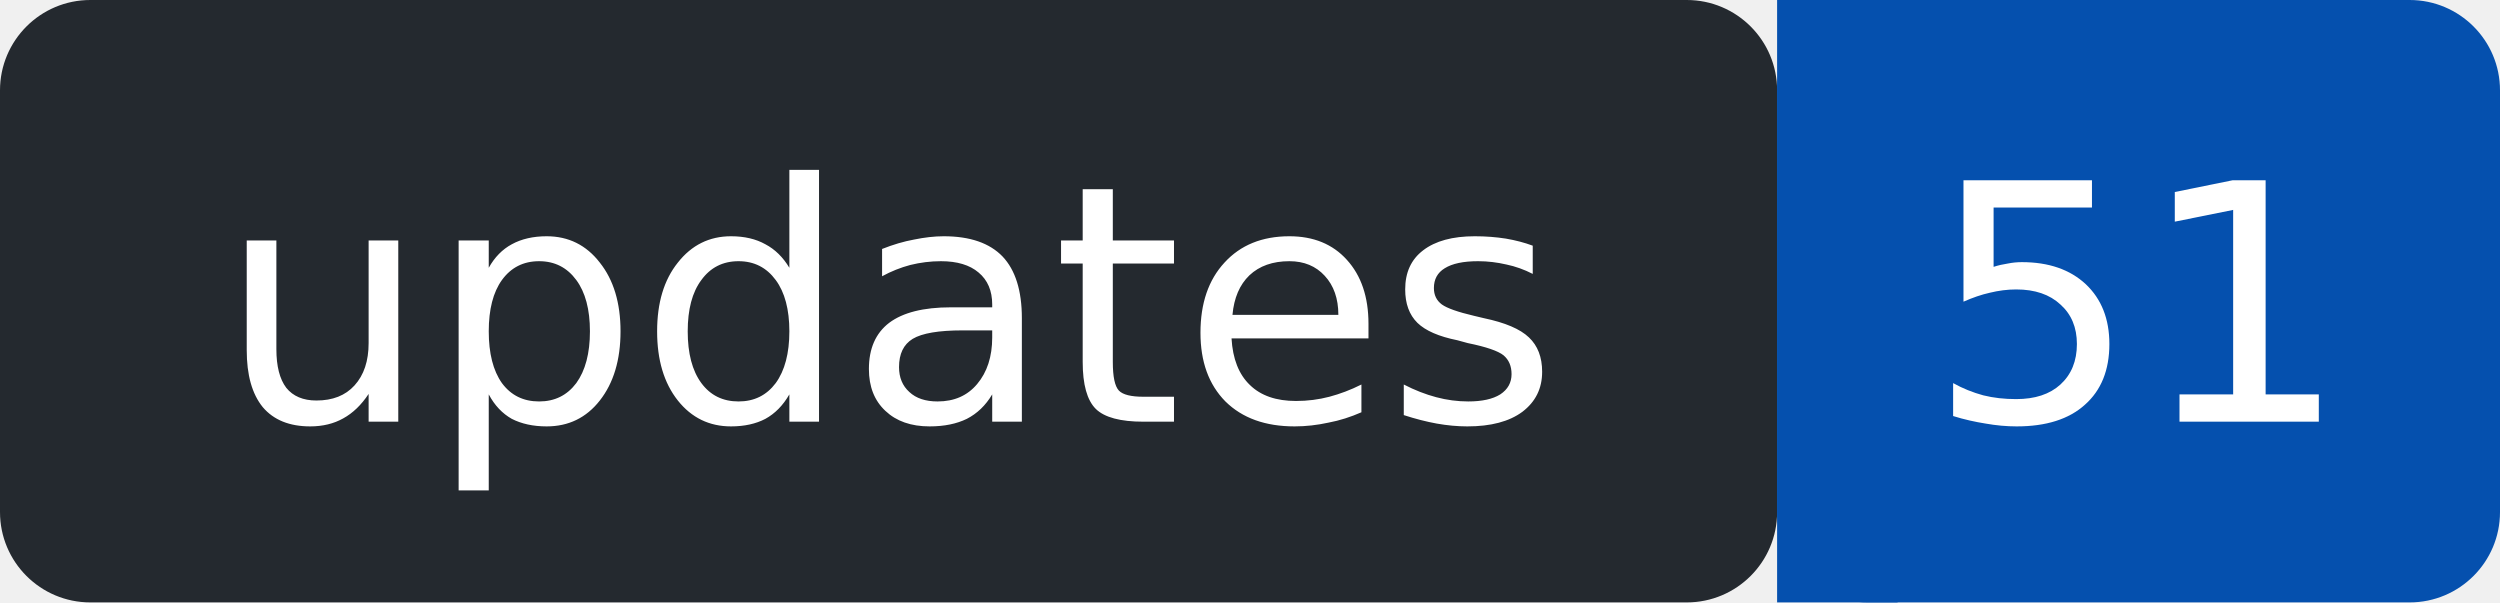
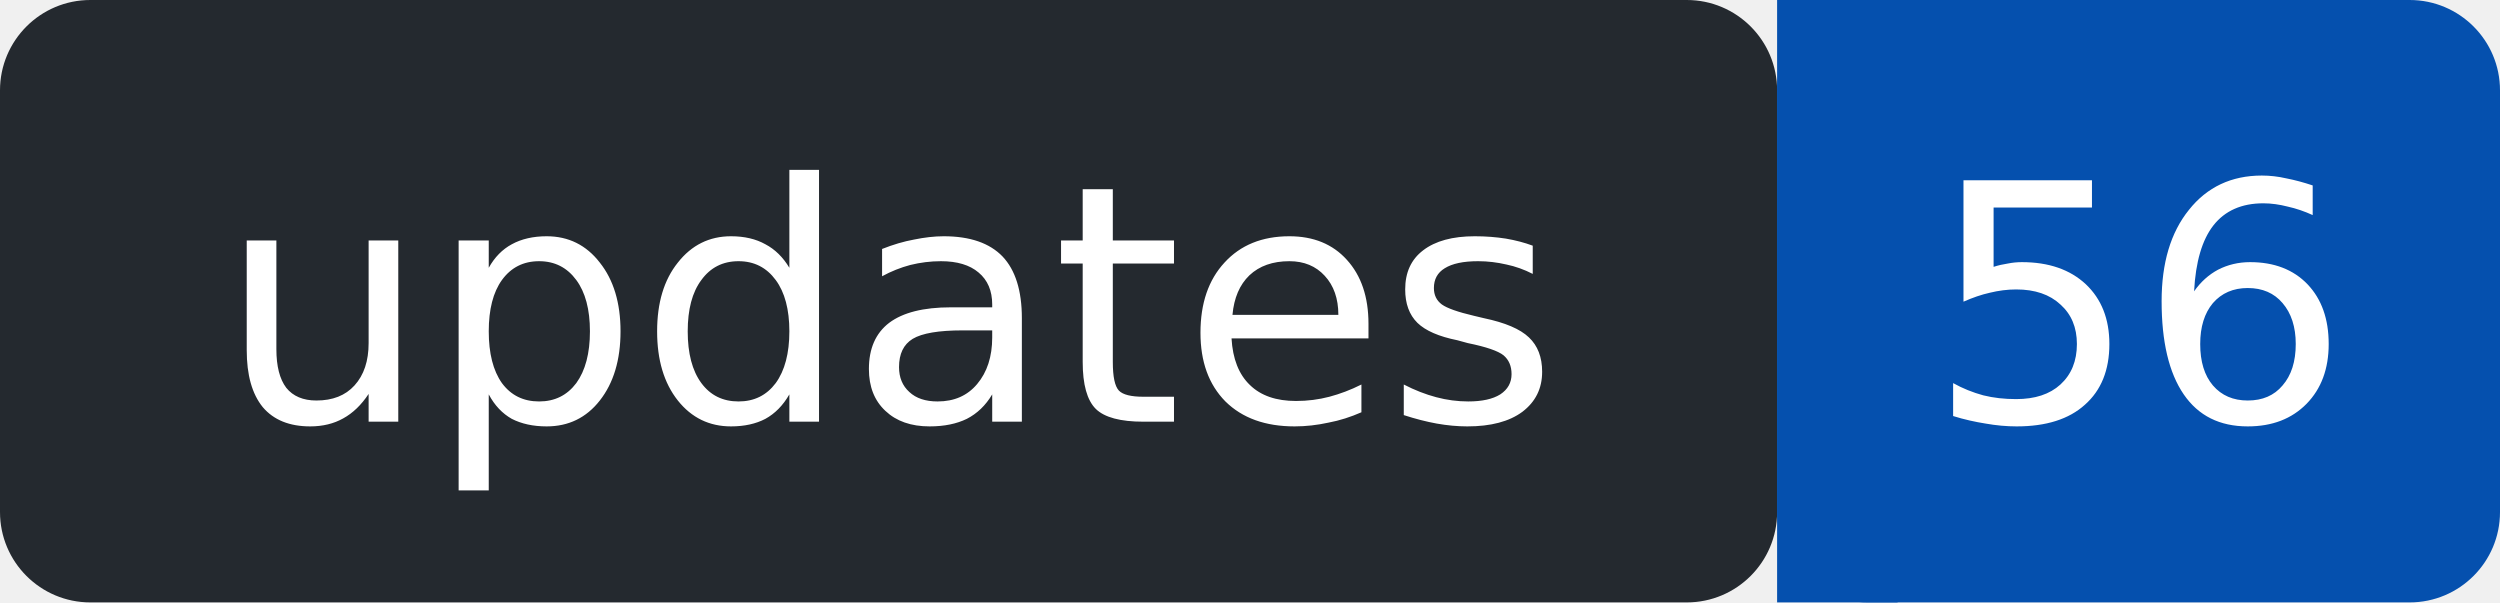
- <svg xmlns="http://www.w3.org/2000/svg" width="83" height="20" role="img" aria-label="updates: 51">
+ <svg xmlns="http://www.w3.org/2000/svg" width="83" height="20" role="img" aria-label="updates: 56">
  <rect width="59" height="20" rx="3" fill="#24292f" />
  <rect x="59" width="24" height="20" rx="3" fill="#0550ae" />
  <rect x="59" width="4" height="20" fill="#0550ae" />
  <g fill="#fff" font-family="Verdana,DejaVu Sans,sans-serif" font-size="11" text-anchor="middle">
    <text x="29.5" y="14">updates</text>
-     <text x="71.0" y="14">51</text>
+     <text x="71.0" y="14">56</text>
  </g>
</svg>
